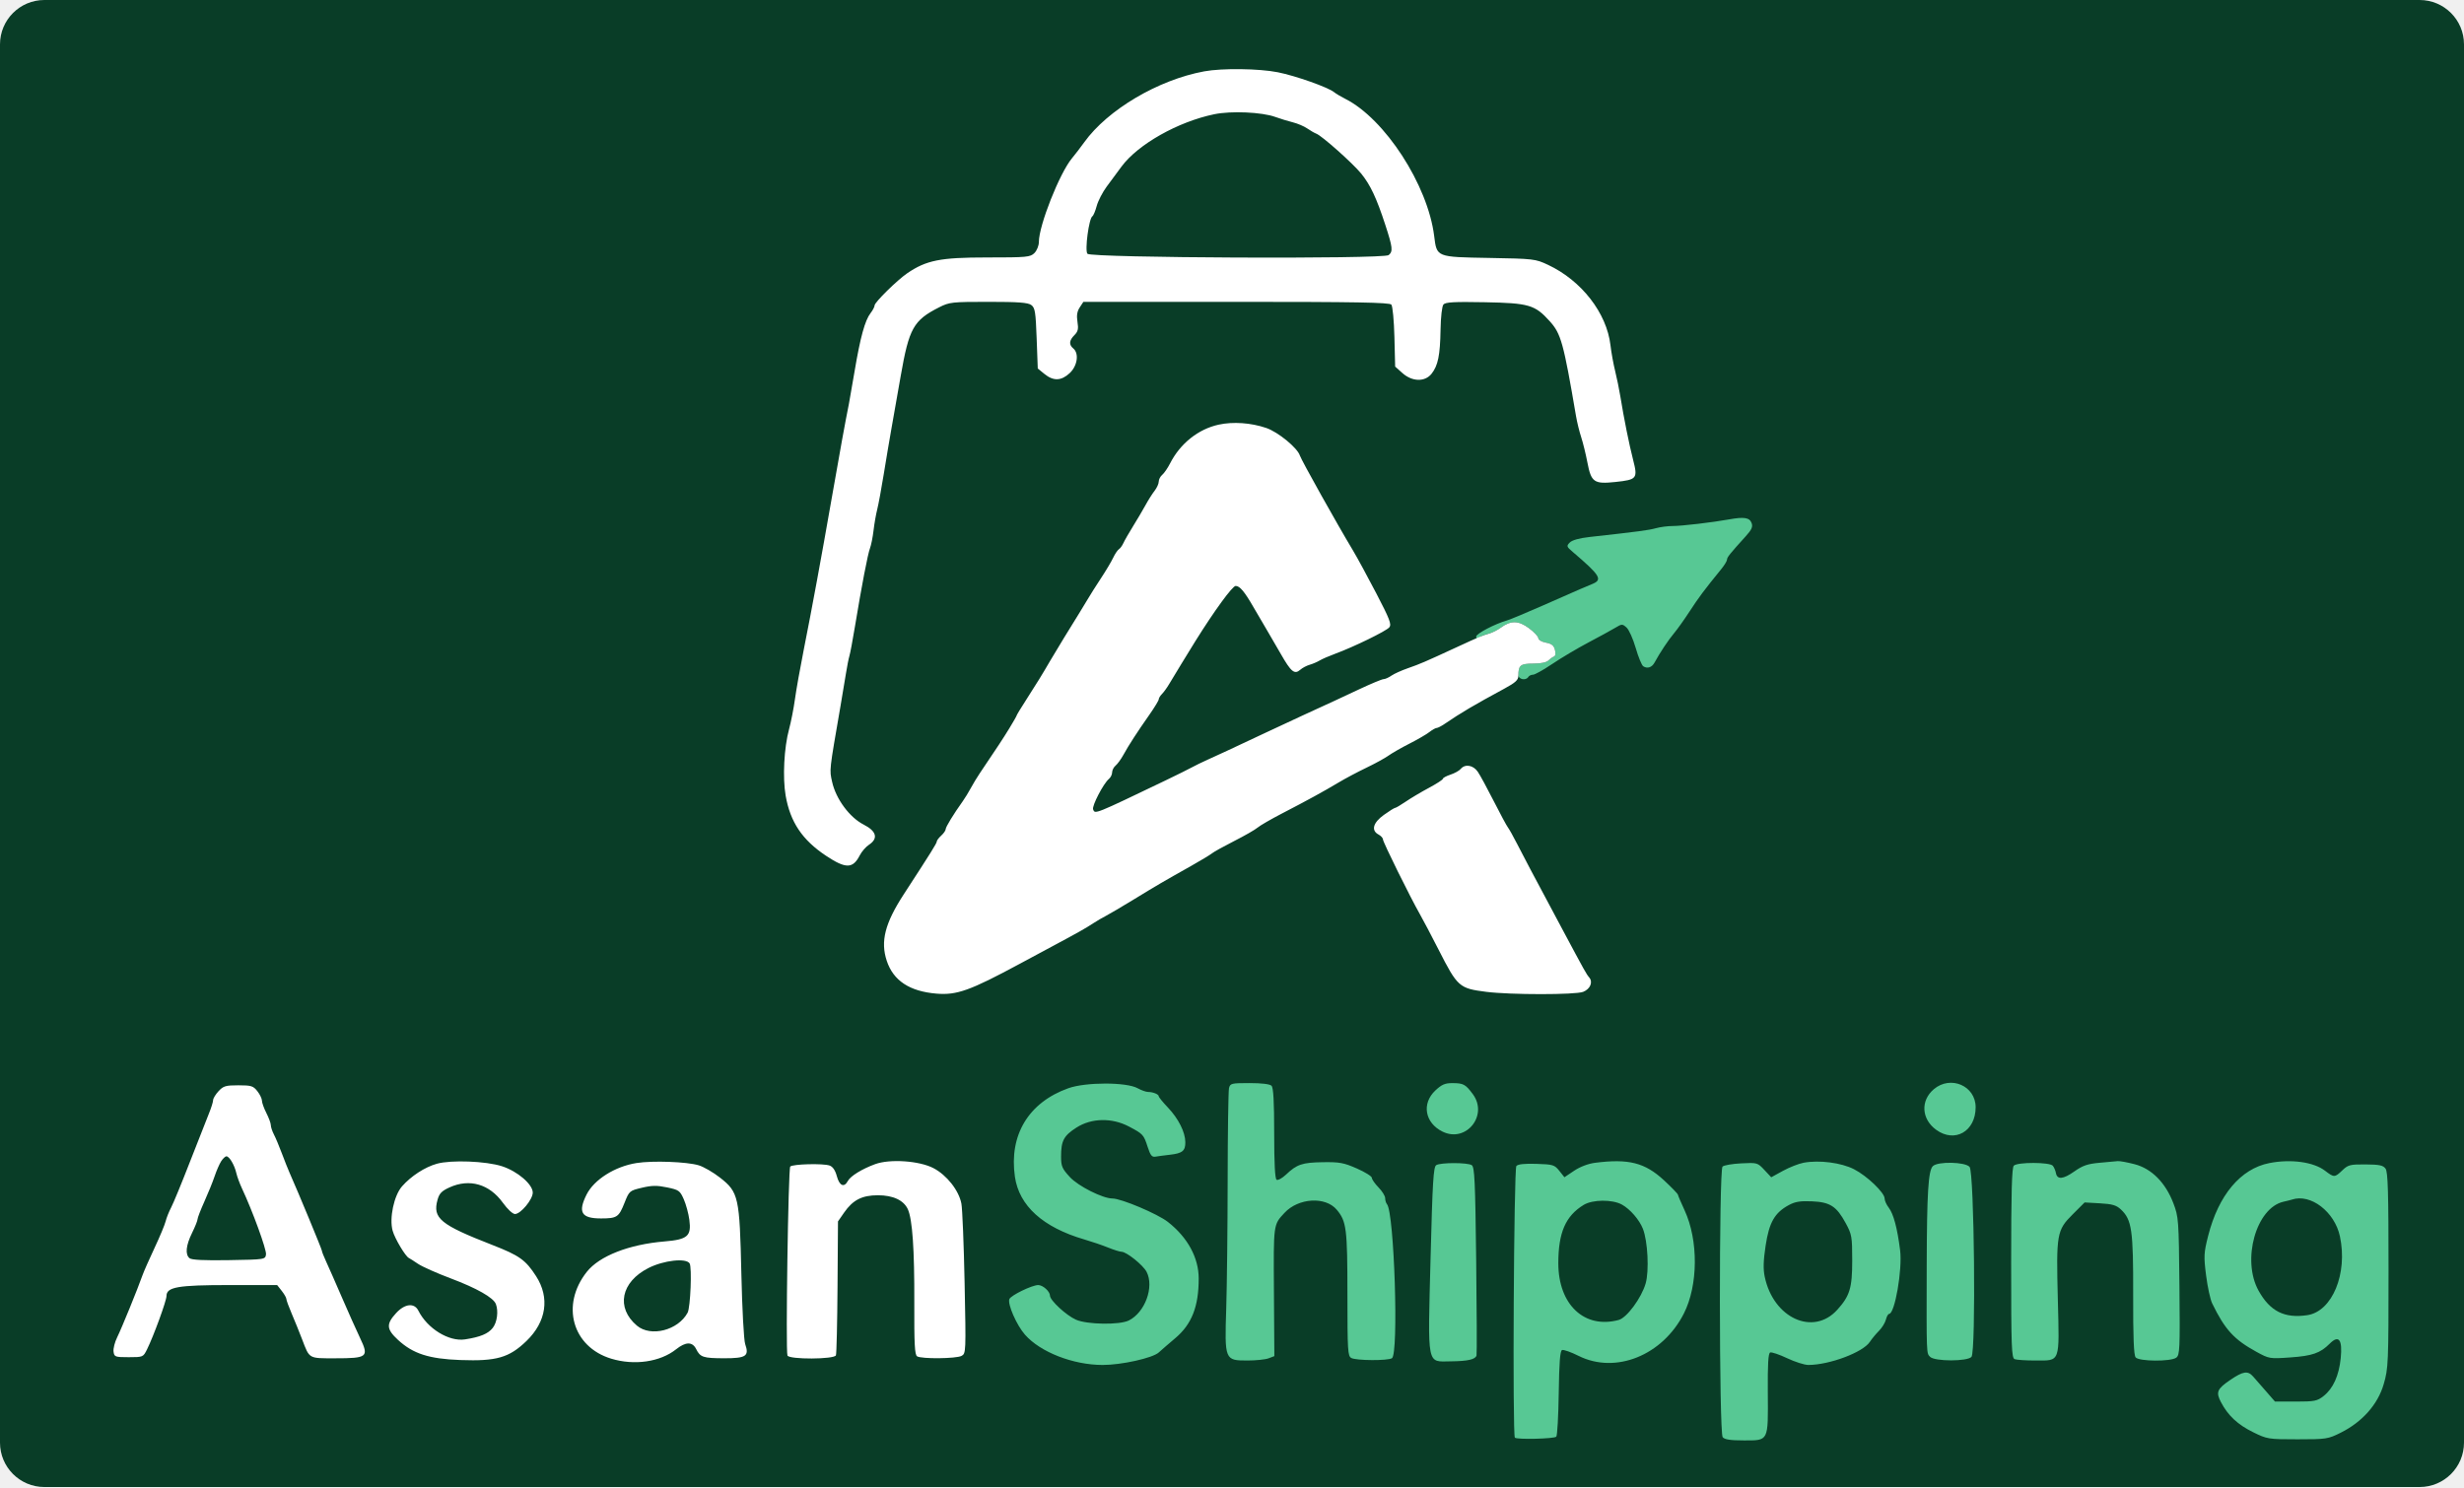
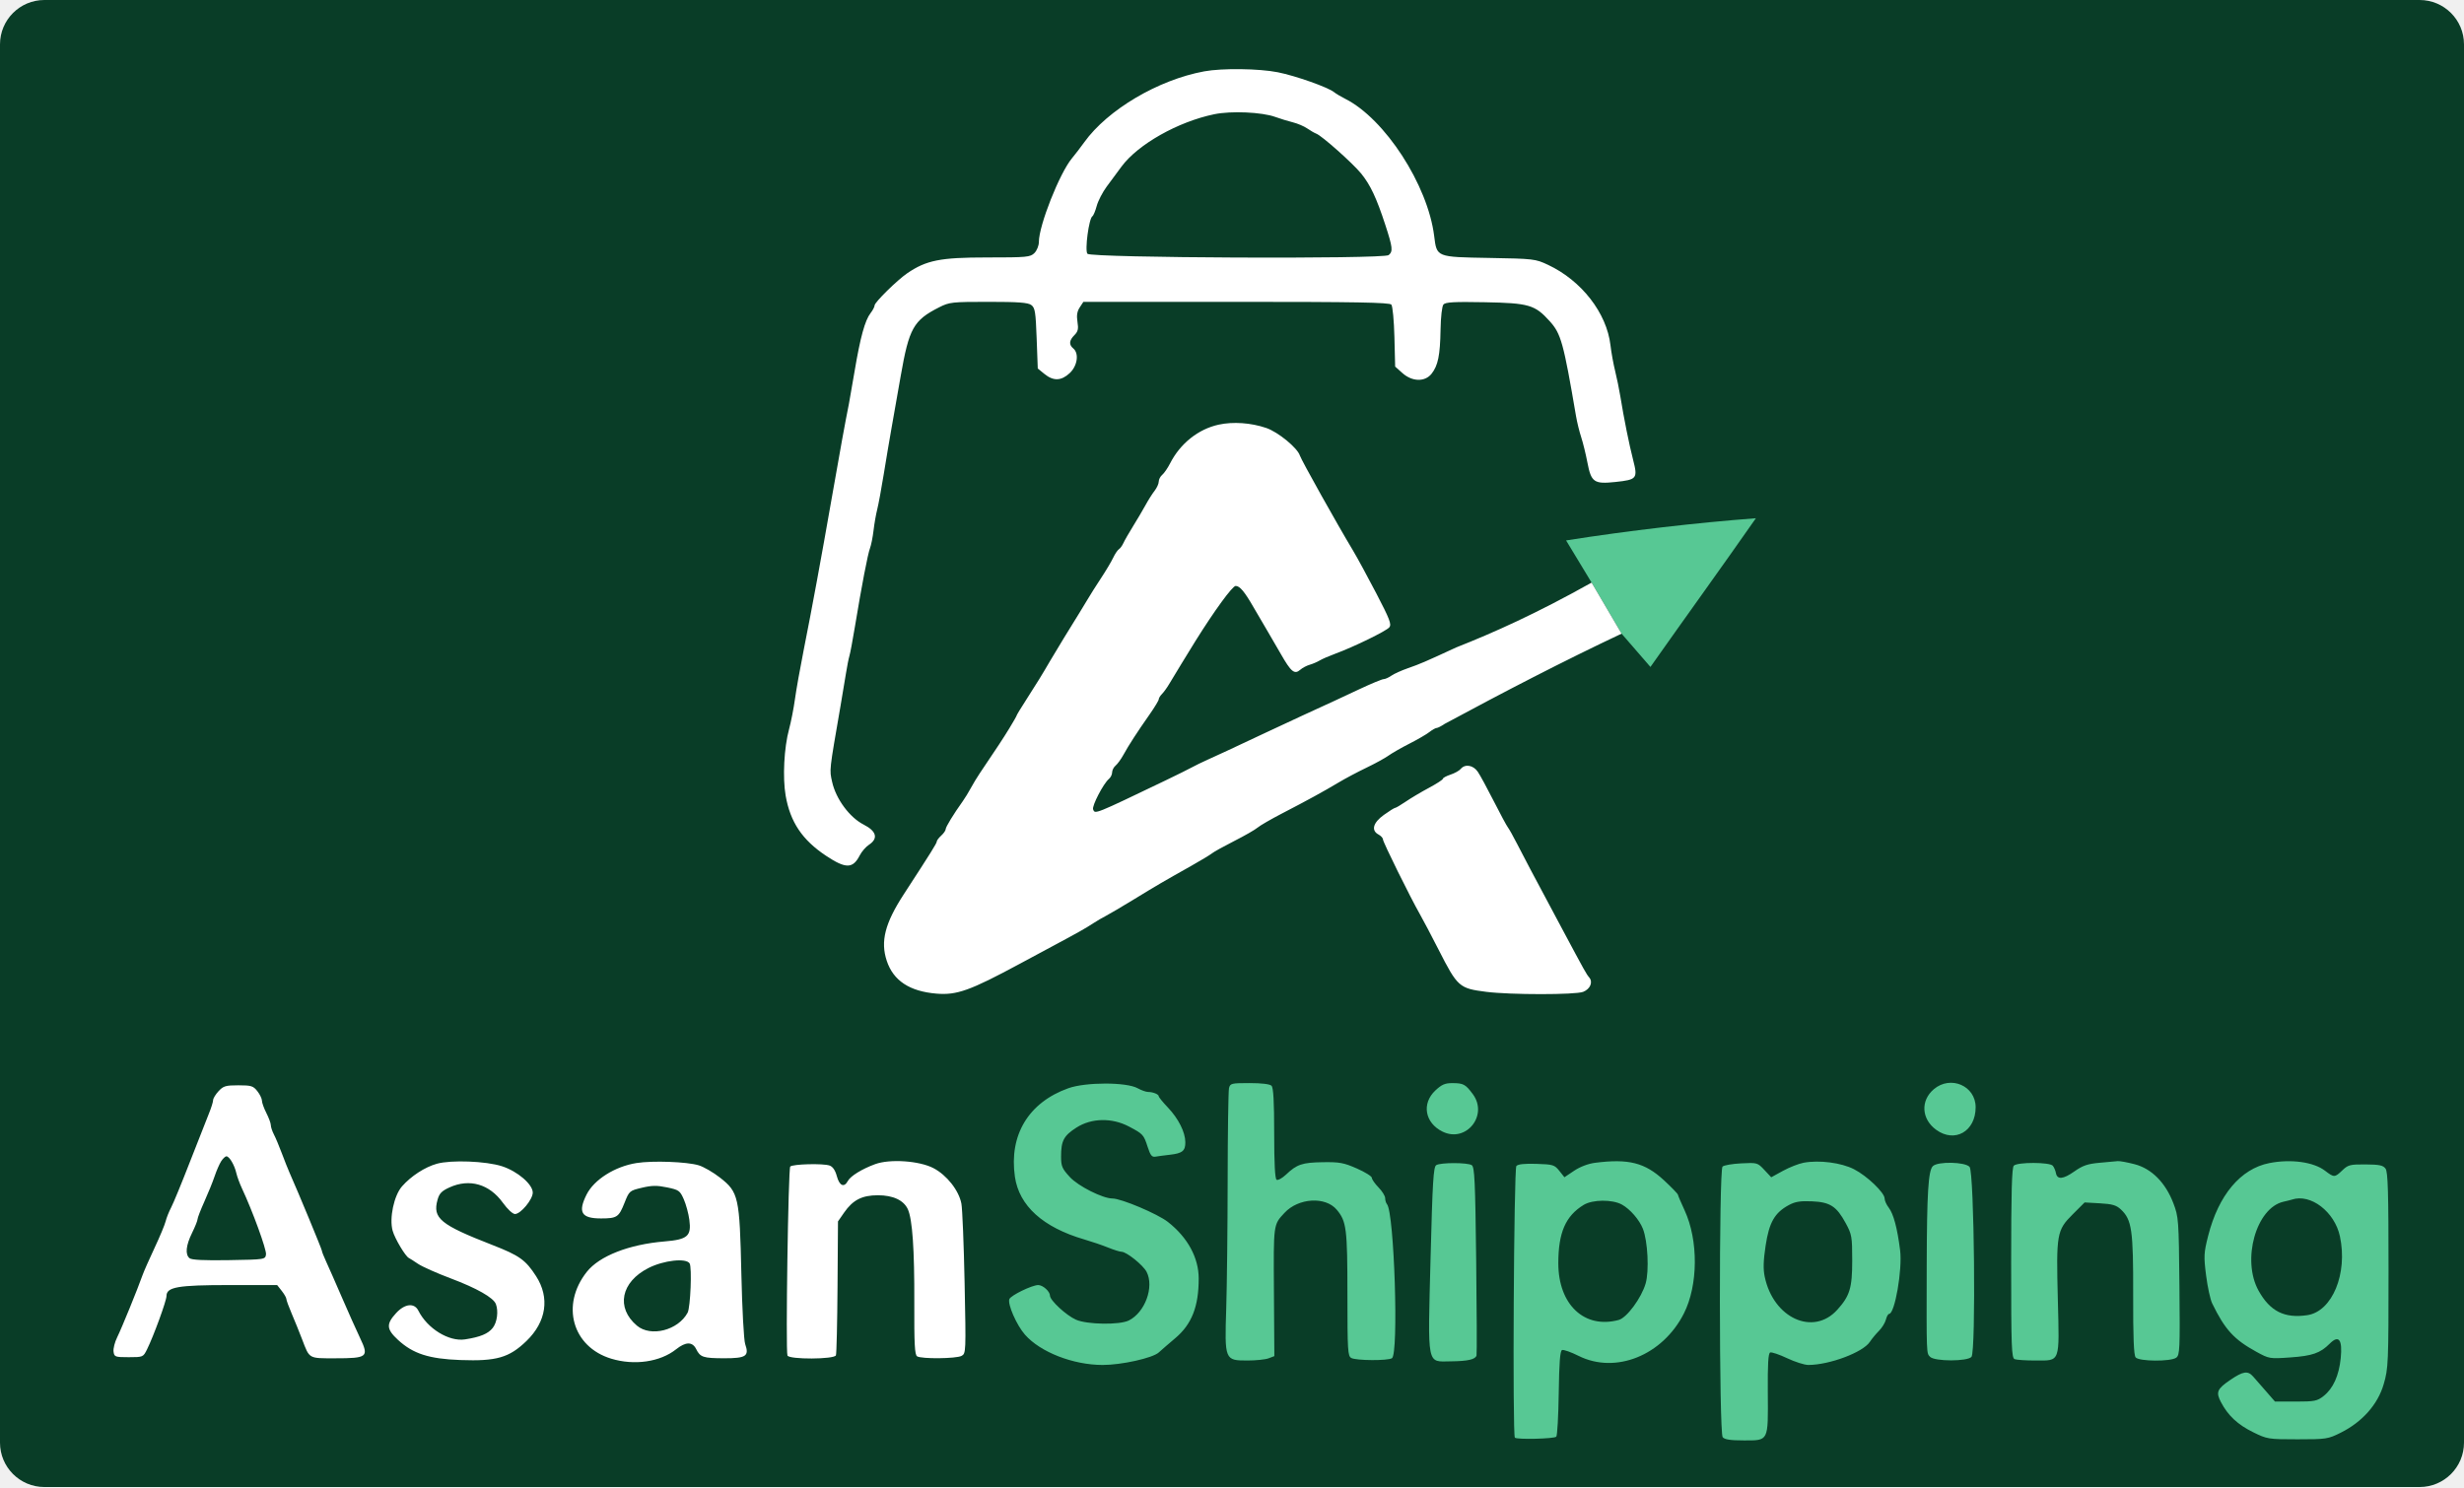
<svg xmlns="http://www.w3.org/2000/svg" viewBox="70 40 1110 670" width="1110" height="670">
  <rect x="70" y="40" width="1110" height="670" rx="20" fill="#093D27" />
  <g id="asan-icon">
-     <path id="icon-accent" d="M 849 274.009 C 841.429 275.380, 827.617 277, 823.448 277.006 C 821.277 277.009, 817.914 277.452, 815.975 277.990 C 812.761 278.883, 808.021 279.511, 786.160 281.937 C 781.475 282.457, 778.219 283.362, 777.160 284.439 C 775.611 286.013, 775.700 286.297, 778.500 288.684 C 790.964 299.315, 792.101 301.195, 787.250 303.152 C 784.061 304.438, 783.013 304.894, 765 312.834 C 757.575 316.107, 750.375 319.108, 749 319.502 C 743.404 321.107, 735 325.506, 735 326.831 C 735 327.820, 735.375 327.949, 736.250 327.260 C 736.938 326.719, 738.783 325.969, 740.350 325.594 C 741.918 325.218, 744.393 324.038, 745.850 322.969 C 750.597 319.490, 753.995 319.505, 758.750 323.026 C 761.087 324.757, 763 326.789, 763 327.541 C 763 328.307, 764.505 329.192, 766.416 329.550 C 769.015 330.038, 769.989 330.819, 770.491 332.820 C 770.887 334.398, 770.714 335.595, 770.058 335.814 C 769.456 336.015, 768.329 336.813, 767.554 337.589 C 766.684 338.459, 764.049 339, 760.678 339 C 755.011 339, 754 339.769, 754 344.082 C 754 346.129, 757.377 346.818, 758.500 345 C 758.840 344.450, 759.787 344, 760.604 344 C 761.422 344, 765.362 341.792, 769.361 339.094 C 773.359 336.396, 780.651 332.068, 785.565 329.477 C 790.479 326.887, 795.909 323.916, 797.630 322.876 C 800.620 321.070, 800.849 321.064, 802.735 322.743 C 803.821 323.709, 805.678 327.851, 806.863 331.946 C 808.048 336.042, 809.576 339.754, 810.259 340.195 C 812.131 341.406, 814.160 340.733, 815.368 338.500 C 817.744 334.110, 821.582 328.335, 824.123 325.327 C 825.597 323.583, 828.801 319.083, 831.243 315.327 C 835.276 309.126, 837.719 305.866, 845.448 296.363 C 846.852 294.637, 848 292.743, 848 292.153 C 848 291.109, 849.224 289.579, 856.395 281.663 C 859.125 278.650, 859.701 277.362, 859.078 275.663 C 858.175 273.202, 855.701 272.796, 849 274.009 " fill="#57C894" fill-rule="evenodd" />
-     <path id="icon-base" d="M 612.500 72.146 C 591.714 75.982, 568.971 89.430, 558.424 104.120 C 556.816 106.360, 554.321 109.612, 552.880 111.346 C 547.305 118.058, 538 141.612, 538 149.012 C 538 150.667, 537.108 152.892, 536 154 C 534.137 155.863, 532.667 156, 514.523 156 C 493.567 156, 487.307 157.246, 478.681 163.133 C 474.160 166.219, 464 176.219, 464 177.584 C 464 178.214, 463.169 179.803, 462.152 181.115 C 459.668 184.323, 457.557 191.994, 455.029 207 C 453.871 213.875, 452.696 220.625, 452.417 222 C 450.816 229.904, 448.469 242.796, 444.588 265 C 439.953 291.523, 435.739 314.350, 432.125 332.500 C 430.483 340.750, 428.674 350.903, 428.106 355.062 C 427.537 359.222, 426.346 365.297, 425.459 368.562 C 423.204 376.862, 422.512 390.374, 423.925 398.492 C 425.999 410.400, 431.412 418.461, 442.111 425.574 C 451.026 431.501, 454.203 431.464, 457.309 425.398 C 458.183 423.693, 460.046 421.545, 461.449 420.625 C 465.746 417.810, 464.872 414.476, 459.067 411.534 C 452.762 408.339, 446.593 400.009, 444.887 392.387 C 443.614 386.699, 443.476 387.961, 448.658 358 C 449.467 353.325, 450.557 346.800, 451.080 343.500 C 451.604 340.200, 452.313 336.609, 452.656 335.521 C 452.999 334.432, 454.100 328.582, 455.101 322.521 C 458.190 303.833, 460.919 289.618, 461.922 287.001 C 462.448 285.625, 463.167 282.025, 463.519 279 C 463.872 275.975, 464.615 271.724, 465.171 269.554 C 465.727 267.384, 467.060 260.184, 468.133 253.554 C 469.205 246.924, 470.727 237.900, 471.513 233.500 C 472.300 229.100, 474.202 218.300, 475.740 209.500 C 479.525 187.843, 481.488 184.333, 493.109 178.445 C 497.675 176.131, 498.864 176, 515.276 176 C 528.667 176, 533.060 176.323, 534.559 177.418 C 536.268 178.666, 536.560 180.465, 537 192.434 L 537.500 206.032 540.500 208.480 C 544.536 211.774, 548.088 211.655, 551.894 208.099 C 555.367 204.855, 556.182 199.226, 553.500 197 C 551.454 195.302, 551.617 193.383, 554.010 190.990 C 555.626 189.374, 555.896 188.200, 555.385 185.006 C 554.928 182.146, 555.212 180.326, 556.398 178.516 L 558.046 176 626.901 176 C 680.786 176, 695.981 176.272, 696.793 177.251 C 697.364 177.939, 697.982 184.502, 698.166 191.835 L 698.500 205.169 701.766 208.085 C 706.193 212.037, 711.941 212.161, 714.924 208.369 C 717.818 204.690, 718.760 200.051, 718.950 188.533 C 719.044 182.844, 719.600 177.982, 720.245 177.205 C 721.140 176.127, 725.029 175.913, 738.937 176.176 C 758.754 176.552, 761.463 177.342, 768.096 184.685 C 773.226 190.362, 774.314 194.283, 779.980 227.500 C 780.449 230.250, 781.499 234.525, 782.313 237 C 783.127 239.475, 784.382 244.588, 785.102 248.362 C 786.809 257.307, 788.082 258.190, 797.779 257.154 C 807.438 256.122, 807.854 255.601, 805.704 247.233 C 803.900 240.208, 801.571 228.642, 799.949 218.640 C 799.426 215.417, 798.365 210.242, 797.592 207.140 C 796.819 204.038, 795.874 198.810, 795.493 195.523 C 793.811 181.031, 782.435 166.395, 767.353 159.321 C 761.665 156.652, 760.919 156.565, 740.840 156.216 C 716.938 155.801, 717.272 155.934, 716.072 146.308 C 713.205 123.320, 693.865 93.498, 676 84.518 C 674.075 83.550, 671.825 82.209, 671 81.537 C 668.293 79.333, 653.659 74.152, 645.643 72.560 C 637.123 70.868, 620.547 70.661, 612.500 72.146  M 617 91.469 C 600.642 94.855, 582.670 105.006, 575.218 115.068 C 573.413 117.506, 570.413 121.561, 568.552 124.079 C 566.692 126.598, 564.669 130.516, 564.057 132.787 C 563.446 135.058, 562.574 137.145, 562.120 137.426 C 560.535 138.406, 558.616 152.833, 559.870 154.344 C 561.434 156.228, 693.331 156.800, 695.581 154.933 C 697.580 153.274, 697.388 151.524, 694.096 141.417 C 690.114 129.191, 687.325 123.264, 683.151 118.154 C 679.342 113.490, 665.475 101.160, 663 100.235 C 662.175 99.927, 660.330 98.865, 658.900 97.876 C 657.470 96.887, 654.545 95.641, 652.400 95.108 C 650.255 94.574, 646.700 93.484, 644.500 92.685 C 638.492 90.503, 624.625 89.890, 617 91.469  M 618.987 231.336 C 609.803 233.348, 601.682 239.822, 597.116 248.772 C 596.033 250.896, 594.438 253.221, 593.573 253.939 C 592.708 254.657, 592 256.029, 592 256.988 C 592 257.946, 591.162 259.803, 590.137 261.115 C 589.113 262.427, 587.290 265.300, 586.087 267.500 C 584.884 269.700, 582.363 273.975, 580.486 277 C 578.608 280.025, 576.633 283.469, 576.097 284.653 C 575.562 285.837, 574.639 287.105, 574.047 287.471 C 573.454 287.837, 572.292 289.568, 571.464 291.318 C 570.636 293.068, 568.174 297.200, 565.993 300.500 C 563.812 303.800, 561.109 308.075, 559.986 310 C 558.863 311.925, 557.169 314.717, 556.222 316.204 C 553.735 320.110, 544.761 334.825, 542.998 337.890 C 539.980 343.137, 536.589 348.651, 532.343 355.218 C 529.954 358.912, 528 362.120, 528 362.347 C 528 362.573, 526.518 365.175, 524.708 368.129 C 521.788 372.893, 519.393 376.536, 511.343 388.464 C 510.157 390.221, 508.356 393.199, 507.342 395.080 C 506.328 396.961, 504.694 399.625, 503.711 401 C 499.542 406.834, 496.035 412.576, 496.018 413.595 C 496.008 414.197, 495.100 415.505, 494 416.500 C 492.900 417.495, 492 418.694, 492 419.164 C 492 419.929, 489.604 423.762, 477.099 443 C 468.652 455.996, 466.568 464.173, 469.473 472.918 C 472.440 481.852, 479.754 486.677, 491.869 487.692 C 501.043 488.461, 507.008 486.322, 529.500 474.195 C 533.350 472.119, 540.249 468.413, 544.830 465.960 C 555.919 460.023, 558.934 458.321, 562.500 455.986 C 564.150 454.905, 566.625 453.459, 568 452.771 C 569.375 452.083, 575.225 448.636, 581 445.110 C 591.791 438.522, 593.338 437.617, 606.687 430.099 C 610.984 427.679, 615.175 425.146, 616 424.471 C 616.825 423.796, 621.325 421.303, 626 418.931 C 630.675 416.559, 635.400 413.850, 636.500 412.910 C 637.600 411.970, 642.550 409.102, 647.500 406.537 C 659.194 400.476, 666.216 396.631, 673 392.573 C 676.025 390.764, 681.650 387.777, 685.500 385.935 C 689.350 384.092, 693.850 381.626, 695.500 380.453 C 697.150 379.280, 701.425 376.836, 705 375.021 C 708.575 373.206, 712.573 370.884, 713.885 369.861 C 715.197 368.837, 716.677 368, 717.175 368 C 717.673 368, 719.300 367.170, 720.790 366.156 C 728.323 361.031, 733.840 357.776, 747.750 350.248 C 752.686 347.577, 754 346.372, 754 344.515 C 754 339.735, 754.890 339, 760.678 339 C 764.049 339, 766.684 338.459, 767.554 337.589 C 768.329 336.813, 769.456 336.015, 770.058 335.814 C 770.714 335.595, 770.887 334.398, 770.491 332.820 C 769.989 330.819, 769.015 330.038, 766.416 329.550 C 764.505 329.192, 763 328.307, 763 327.541 C 763 326.789, 761.087 324.757, 758.750 323.026 C 754.032 319.532, 750.597 319.491, 745.981 322.873 C 744.595 323.888, 742.345 325.035, 740.981 325.422 C 737.790 326.327, 736.265 326.967, 726 331.710 C 711.797 338.273, 709.700 339.175, 704.242 341.071 C 701.350 342.076, 697.988 343.596, 696.770 344.449 C 695.552 345.302, 693.983 346, 693.284 346 C 692.585 346, 687.622 348.065, 682.256 350.589 C 672.920 354.981, 670.031 356.318, 656.500 362.509 C 653.200 364.019, 645.775 367.479, 640 370.198 C 623.733 377.857, 618.863 380.124, 614 382.301 C 611.525 383.409, 608.375 384.943, 607 385.709 C 605.625 386.475, 600.225 389.153, 595 391.661 C 562.786 407.119, 563.290 406.918, 562.428 404.673 C 561.833 403.123, 567.090 393, 569.550 390.959 C 570.347 390.297, 571 388.965, 571 388 C 571 387.035, 571.708 385.657, 572.573 384.939 C 573.438 384.221, 575.029 382.029, 576.107 380.067 C 578.520 375.677, 582.181 370.021, 587.750 362.082 C 590.087 358.749, 592 355.600, 592 355.083 C 592 354.566, 592.655 353.488, 593.456 352.687 C 594.256 351.887, 595.719 349.863, 596.706 348.190 C 598.332 345.433, 606 332.869, 608.490 328.882 C 617.095 315.101, 625.197 304, 626.648 304 C 628.514 304, 630.622 306.516, 634.730 313.649 C 636.803 317.250, 639.400 321.681, 640.500 323.497 C 641.600 325.312, 644.474 330.255, 646.886 334.482 C 651.640 342.811, 653.157 344.048, 655.787 341.740 C 656.729 340.913, 658.625 339.911, 660 339.514 C 661.375 339.117, 663.400 338.250, 664.500 337.587 C 665.600 336.924, 668.750 335.557, 671.500 334.548 C 679.762 331.517, 694.470 324.343, 695.862 322.666 C 696.967 321.335, 696.076 319.010, 689.978 307.299 C 686.026 299.710, 681.302 291.025, 679.482 288 C 672.449 276.314, 656.235 247.316, 655.581 245.256 C 654.483 241.794, 645.767 234.649, 640.415 232.822 C 633.545 230.477, 625.465 229.916, 618.987 231.336  M 728.042 386.449 C 727.381 387.246, 725.301 388.406, 723.420 389.026 C 721.539 389.647, 720 390.484, 720 390.886 C 720 391.288, 717.188 393.119, 713.750 394.954 C 710.313 396.789, 705.619 399.575, 703.320 401.145 C 701.021 402.715, 698.844 404, 698.483 404 C 698.122 404, 695.841 405.426, 693.413 407.170 C 688.531 410.676, 687.576 414.168, 691 416 C 692.100 416.589, 693 417.580, 693 418.202 C 693 419.393, 705.304 444.308, 709.692 452 C 711.103 454.475, 714.895 461.675, 718.118 468 C 726.617 484.682, 727.361 485.338, 739.500 486.880 C 750.380 488.262, 779.795 488.263, 783.217 486.882 C 786.385 485.603, 787.687 482.533, 785.950 480.440 C 784.553 478.757, 784.206 478.134, 773.601 458.284 C 759.522 431.930, 756.699 426.601, 753.472 420.281 C 751.726 416.861, 749.840 413.486, 749.280 412.781 C 748.721 412.077, 745.867 406.775, 742.938 401 C 740.009 395.225, 736.769 389.262, 735.738 387.750 C 733.671 384.718, 729.995 384.096, 728.042 386.449" fill="#FFFFFF" fill-rule="evenodd" />
+     <path id="icon-accent" d="M 861.0 273.5 C 834.5 275.5, 804.0 279.0, 775.5 283.5 L 787.0 302.5 L 800.5 325.5 L 813.5 340.5 C 829.0 318.5, 846.0 295.0, 861.0 273.5 Z" fill="#57C894" fill-rule="evenodd" />
+     <path id="icon-base" d="M 612.500 72.146 C 591.714 75.982, 568.971 89.430, 558.424 104.120 C 556.816 106.360, 554.321 109.612, 552.880 111.346 C 547.305 118.058, 538 141.612, 538 149.012 C 538 150.667, 537.108 152.892, 536 154 C 534.137 155.863, 532.667 156, 514.523 156 C 493.567 156, 487.307 157.246, 478.681 163.133 C 474.160 166.219, 464 176.219, 464 177.584 C 464 178.214, 463.169 179.803, 462.152 181.115 C 459.668 184.323, 457.557 191.994, 455.029 207 C 453.871 213.875, 452.696 220.625, 452.417 222 C 450.816 229.904, 448.469 242.796, 444.588 265 C 439.953 291.523, 435.739 314.350, 432.125 332.500 C 430.483 340.750, 428.674 350.903, 428.106 355.062 C 427.537 359.222, 426.346 365.297, 425.459 368.562 C 423.204 376.862, 422.512 390.374, 423.925 398.492 C 425.999 410.400, 431.412 418.461, 442.111 425.574 C 451.026 431.501, 454.203 431.464, 457.309 425.398 C 458.183 423.693, 460.046 421.545, 461.449 420.625 C 465.746 417.810, 464.872 414.476, 459.067 411.534 C 452.762 408.339, 446.593 400.009, 444.887 392.387 C 443.614 386.699, 443.476 387.961, 448.658 358 C 449.467 353.325, 450.557 346.800, 451.080 343.500 C 451.604 340.200, 452.313 336.609, 452.656 335.521 C 452.999 334.432, 454.100 328.582, 455.101 322.521 C 458.190 303.833, 460.919 289.618, 461.922 287.001 C 462.448 285.625, 463.167 282.025, 463.519 279 C 463.872 275.975, 464.615 271.724, 465.171 269.554 C 465.727 267.384, 467.060 260.184, 468.133 253.554 C 469.205 246.924, 470.727 237.900, 471.513 233.500 C 472.300 229.100, 474.202 218.300, 475.740 209.500 C 479.525 187.843, 481.488 184.333, 493.109 178.445 C 497.675 176.131, 498.864 176, 515.276 176 C 528.667 176, 533.060 176.323, 534.559 177.418 C 536.268 178.666, 536.560 180.465, 537 192.434 L 537.500 206.032 540.500 208.480 C 544.536 211.774, 548.088 211.655, 551.894 208.099 C 555.367 204.855, 556.182 199.226, 553.500 197 C 551.454 195.302, 551.617 193.383, 554.010 190.990 C 555.626 189.374, 555.896 188.200, 555.385 185.006 C 554.928 182.146, 555.212 180.326, 556.398 178.516 L 558.046 176 626.901 176 C 680.786 176, 695.981 176.272, 696.793 177.251 C 697.364 177.939, 697.982 184.502, 698.166 191.835 L 698.500 205.169 701.766 208.085 C 706.193 212.037, 711.941 212.161, 714.924 208.369 C 717.818 204.690, 718.760 200.051, 718.950 188.533 C 719.044 182.844, 719.600 177.982, 720.245 177.205 C 721.140 176.127, 725.029 175.913, 738.937 176.176 C 758.754 176.552, 761.463 177.342, 768.096 184.685 C 773.226 190.362, 774.314 194.283, 779.980 227.500 C 780.449 230.250, 781.499 234.525, 782.313 237 C 783.127 239.475, 784.382 244.588, 785.102 248.362 C 786.809 257.307, 788.082 258.190, 797.779 257.154 C 807.438 256.122, 807.854 255.601, 805.704 247.233 C 803.900 240.208, 801.571 228.642, 799.949 218.640 C 799.426 215.417, 798.365 210.242, 797.592 207.140 C 796.819 204.038, 795.874 198.810, 795.493 195.523 C 793.811 181.031, 782.435 166.395, 767.353 159.321 C 761.665 156.652, 760.919 156.565, 740.840 156.216 C 716.938 155.801, 717.272 155.934, 716.072 146.308 C 713.205 123.320, 693.865 93.498, 676 84.518 C 674.075 83.550, 671.825 82.209, 671 81.537 C 668.293 79.333, 653.659 74.152, 645.643 72.560 C 637.123 70.868, 620.547 70.661, 612.500 72.146 M 617 91.469 C 600.642 94.855, 582.670 105.006, 575.218 115.068 C 573.413 117.506, 570.413 121.561, 568.552 124.079 C 566.692 126.598, 564.669 130.516, 564.057 132.787 C 563.446 135.058, 562.574 137.145, 562.120 137.426 C 560.535 138.406, 558.616 152.833, 559.870 154.344 C 561.434 156.228, 693.331 156.800, 695.581 154.933 C 697.580 153.274, 697.388 151.524, 694.096 141.417 C 690.114 129.191, 687.325 123.264, 683.151 118.154 C 679.342 113.490, 665.475 101.160, 663 100.235 C 662.175 99.927, 660.330 98.865, 658.900 97.876 C 657.470 96.887, 654.545 95.641, 652.400 95.108 C 650.255 94.574, 646.700 93.484, 644.500 92.685 C 638.492 90.503, 624.625 89.890, 617 91.469 M 618.987 231.336 C 609.803 233.348, 601.682 239.822, 597.116 248.772 C 596.033 250.896, 594.438 253.221, 593.573 253.939 C 592.708 254.657, 592 256.029, 592 256.988 C 592 257.946, 591.162 259.803, 590.137 261.115 C 589.113 262.427, 587.290 265.300, 586.087 267.500 C 584.884 269.700, 582.363 273.975, 580.486 277 C 578.608 280.025, 576.633 283.469, 576.097 284.653 C 575.562 285.837, 574.639 287.105, 574.047 287.471 C 573.454 287.837, 572.292 289.568, 571.464 291.318 C 570.636 293.068, 568.174 297.200, 565.993 300.500 C 563.812 303.800, 561.109 308.075, 559.986 310 C 558.863 311.925, 557.169 314.717, 556.222 316.204 C 553.735 320.110, 544.761 334.825, 542.998 337.890 C 539.980 343.137, 536.589 348.651, 532.343 355.218 C 529.954 358.912, 528 362.120, 528 362.347 C 528 362.573, 526.518 365.175, 524.708 368.129 C 521.788 372.893, 519.393 376.536, 511.343 388.464 C 510.157 390.221, 508.356 393.199, 507.342 395.080 C 506.328 396.961, 504.694 399.625, 503.711 401 C 499.542 406.834, 496.035 412.576, 496.018 413.595 C 496.008 414.197, 495.100 415.505, 494 416.500 C 492.900 417.495, 492 418.694, 492 419.164 C 492 419.929, 489.604 423.762, 477.099 443 C 468.652 455.996, 466.568 464.173, 469.473 472.918 C 472.440 481.852, 479.754 486.677, 491.869 487.692 C 501.043 488.461, 507.008 486.322, 529.500 474.195 C 533.350 472.119, 540.249 468.413, 544.830 465.960 C 555.919 460.023, 558.934 458.321, 562.500 455.986 C 564.150 454.905, 566.625 453.459, 568 452.771 C 569.375 452.083, 575.225 448.636, 581 445.110 C 591.791 438.522, 593.338 437.617, 606.687 430.099 C 610.984 427.679, 615.175 425.146, 616 424.471 C 616.825 423.796, 621.325 421.303, 626 418.931 C 630.675 416.559, 635.400 413.850, 636.500 412.910 C 637.600 411.970, 642.550 409.102, 647.500 406.537 C 659.194 400.476, 666.216 396.631, 673 392.573 C 676.025 390.764, 681.650 387.777, 685.500 385.935 C 689.350 384.092, 693.850 381.626, 695.500 380.453 C 697.150 379.280, 701.425 376.836, 705 375.021 C 708.575 373.206, 712.573 370.884, 713.885 369.861 C 715.197 368.837, 716.677 368, 717.175 368 C 717.673 368, 719.300 367.170, 720.790 366.156 C 748.0 351.5, 774.0 338.0, 800.5 325.5 L 787.0 302.5 C 762.0 316.5, 743.0 325.0, 726 331.710 C 711.797 338.273, 709.700 339.175, 704.242 341.071 C 701.350 342.076, 697.988 343.596, 696.770 344.449 C 695.552 345.302, 693.983 346, 693.284 346 C 692.585 346, 687.622 348.065, 682.256 350.589 C 672.920 354.981, 670.031 356.318, 656.500 362.509 C 653.200 364.019, 645.775 367.479, 640 370.198 C 623.733 377.857, 618.863 380.124, 614 382.301 C 611.525 383.409, 608.375 384.943, 607 385.709 C 605.625 386.475, 600.225 389.153, 595 391.661 C 562.786 407.119, 563.290 406.918, 562.428 404.673 C 561.833 403.123, 567.090 393, 569.550 390.959 C 570.347 390.297, 571 388.965, 571 388 C 571 387.035, 571.708 385.657, 572.573 384.939 C 573.438 384.221, 575.029 382.029, 576.107 380.067 C 578.520 375.677, 582.181 370.021, 587.750 362.082 C 590.087 358.749, 592 355.600, 592 355.083 C 592 354.566, 592.655 353.488, 593.456 352.687 C 594.256 351.887, 595.719 349.863, 596.706 348.190 C 598.332 345.433, 606 332.869, 608.490 328.882 C 617.095 315.101, 625.197 304, 626.648 304 C 628.514 304, 630.622 306.516, 634.730 313.649 C 636.803 317.250, 639.400 321.681, 640.500 323.497 C 641.600 325.312, 644.474 330.255, 646.886 334.482 C 651.640 342.811, 653.157 344.048, 655.787 341.740 C 656.729 340.913, 658.625 339.911, 660 339.514 C 661.375 339.117, 663.400 338.250, 664.500 337.587 C 665.600 336.924, 668.750 335.557, 671.500 334.548 C 679.762 331.517, 694.470 324.343, 695.862 322.666 C 696.967 321.335, 696.076 319.010, 689.978 307.299 C 686.026 299.710, 681.302 291.025, 679.482 288 C 672.449 276.314, 656.235 247.316, 655.581 245.256 C 654.483 241.794, 645.767 234.649, 640.415 232.822 C 633.545 230.477, 625.465 229.916, 618.987 231.336 M 728.042 386.449 C 727.381 387.246, 725.301 388.406, 723.420 389.026 C 721.539 389.647, 720 390.484, 720 390.886 C 720 391.288, 717.188 393.119, 713.750 394.954 C 710.313 396.789, 705.619 399.575, 703.320 401.145 C 701.021 402.715, 698.844 404, 698.483 404 C 698.122 404, 695.841 405.426, 693.413 407.170 C 688.531 410.676, 687.576 414.168, 691 416 C 692.100 416.589, 693 417.580, 693 418.202 C 693 419.393, 705.304 444.308, 709.692 452 C 711.103 454.475, 714.895 461.675, 718.118 468 C 726.617 484.682, 727.361 485.338, 739.500 486.880 C 750.380 488.262, 779.795 488.263, 783.217 486.882 C 786.385 485.603, 787.687 482.533, 785.950 480.440 C 784.553 478.757, 784.206 478.134, 773.601 458.284 C 759.522 431.930, 756.699 426.601, 753.472 420.281 C 751.726 416.861, 749.840 413.486, 749.280 412.781 C 748.721 412.077, 745.867 406.775, 742.938 401 C 740.009 395.225, 736.769 389.262, 735.738 387.750 C 733.671 384.718, 729.995 384.096, 728.042 386.449" fill="#FFFFFF" fill-rule="evenodd" />
  </g>
  <g id="asan-wordmark">
    <path id="word-asan" d="M 168.452 531.646 C 167.104 533.101, 166 534.930, 166 535.711 C 166 536.491, 165.135 539.238, 164.079 541.815 C 163.022 544.392, 159.187 554.150, 155.555 563.500 C 151.924 572.850, 148.129 582.075, 147.122 584 C 146.115 585.925, 144.989 588.750, 144.620 590.277 C 144.250 591.805, 141.999 597.205, 139.616 602.277 C 137.233 607.350, 134.808 612.850, 134.226 614.500 C 132.034 620.722, 124.717 638.657, 122.797 642.514 C 121.698 644.722, 120.957 647.647, 121.150 649.014 C 121.482 651.371, 121.838 651.500, 127.998 651.500 C 134.428 651.500, 134.514 651.464, 136.225 648 C 139.223 641.931, 145 626.101, 145 623.956 C 145 619.877, 150.025 619, 173.395 619 L 194.855 619 196.927 621.635 C 198.067 623.084, 199 624.715, 199 625.260 C 199 625.804, 200.085 628.781, 201.411 631.875 C 202.737 634.969, 204.854 640.200, 206.116 643.500 C 209.495 652.339, 208.903 652, 220.931 652 C 235.567 652, 236.284 651.423, 232.231 642.910 C 230.553 639.384, 226.847 631.100, 223.997 624.500 C 221.146 617.900, 217.956 610.651, 216.907 608.390 C 215.858 606.130, 215 603.945, 215 603.533 C 215 602.887, 204.308 577.075, 200.488 568.500 C 199.753 566.850, 198.170 562.873, 196.971 559.663 C 195.772 556.453, 194.166 552.628, 193.402 551.163 C 192.638 549.698, 192.010 547.808, 192.006 546.961 C 192.003 546.115, 191.100 543.658, 190 541.500 C 188.900 539.342, 188 536.833, 188 535.923 C 188 535.014, 187.067 533.084, 185.927 531.635 C 184.070 529.273, 183.184 529, 177.380 529 C 171.662 529, 170.618 529.310, 168.452 531.646 M 169.614 563.250 C 168.827 564.487, 167.504 567.525, 166.675 570 C 165.846 572.475, 163.780 577.579, 162.084 581.343 C 160.388 585.107, 158.996 588.707, 158.991 589.343 C 158.986 589.979, 157.875 592.750, 156.522 595.500 C 153.747 601.141, 153.341 605.208, 155.383 606.903 C 156.331 607.690, 161.912 607.964, 173.133 607.775 C 189.407 607.502, 189.502 607.487, 189.829 605.176 C 190.127 603.074, 183.746 585.557, 179.019 575.500 C 177.985 573.300, 176.829 570.150, 176.450 568.500 C 175.621 564.887, 173.315 561, 172 561 C 171.475 561, 170.402 562.013, 169.614 563.250 M 266.792 564.347 C 261.382 565.867, 255.173 569.899, 251.095 574.544 C 247.475 578.667, 245.316 588.862, 246.870 594.490 C 247.854 598.056, 252.660 606.123, 254.217 606.822 C 254.611 607, 256.452 608.175, 258.306 609.433 C 260.161 610.692, 266.813 613.652, 273.089 616.012 C 284.765 620.403, 292.277 624.673, 293.380 627.547 C 294.611 630.757, 293.959 635.783, 291.984 638.293 C 289.893 640.952, 286.351 642.421, 279.486 643.478 C 272.240 644.594, 262.509 638.603, 258.477 630.545 C 256.653 626.900, 252.354 627.362, 248.450 631.624 C 243.891 636.601, 244.057 638.876, 249.331 643.738 C 256.070 649.949, 263.266 652.268, 277.409 652.785 C 293.667 653.379, 299.372 651.734, 307.165 644.204 C 316.149 635.524, 317.751 624.702, 311.489 614.983 C 306.790 607.689, 303.993 605.693, 291.829 600.955 C 268.315 591.795, 264.807 588.905, 267.103 580.589 C 267.896 577.717, 268.962 576.612, 272.491 575.004 C 281.499 570.901, 290.479 573.486, 296.544 581.929 C 298.608 584.801, 300.969 587, 301.990 587 C 304.556 587, 310 580.441, 310 577.350 C 310 573.620, 303.151 567.740, 296.174 565.479 C 288.961 563.143, 273.240 562.537, 266.792 564.347 M 356.776 564.017 C 347.006 565.561, 337.605 571.495, 334.233 578.247 C 330.231 586.260, 331.917 589.009, 340.821 588.985 C 347.975 588.965, 348.762 588.434, 351.371 581.867 C 353.463 576.599, 353.608 576.475, 359.151 575.158 C 363.657 574.088, 365.950 574.055, 370.496 574.999 C 375.819 576.104, 376.313 576.454, 378.031 580.341 C 379.041 582.628, 380.174 586.811, 380.548 589.636 C 381.516 596.952, 379.753 598.483, 369.365 599.349 C 353.336 600.686, 340.004 605.903, 334.346 613.053 C 322.524 627.992, 327.828 646.853, 345.349 652.175 C 355.761 655.337, 367.386 653.654, 374.573 647.942 C 378.940 644.472, 381.930 644.453, 383.635 647.885 C 385.442 651.525, 386.800 651.968, 396.200 651.985 C 406.128 652.002, 407.584 651.020, 405.691 645.584 C 405.092 643.864, 404.333 629.895, 403.975 614 C 403.191 579.245, 402.733 577.174, 394.374 570.613 C 391.328 568.223, 386.999 565.717, 384.752 565.044 C 379.395 563.439, 364.004 562.874, 356.776 564.017 M 464.235 564.525 C 458.291 566.700, 453.133 569.883, 451.939 572.114 C 450.274 575.226, 448.159 574.304, 446.988 569.956 C 446.266 567.273, 445.159 565.654, 443.700 565.146 C 440.763 564.122, 427.122 564.477, 425.998 565.606 C 425.090 566.519, 423.879 648.479, 424.740 650.750 C 425.439 652.594, 445.867 652.510, 446.577 650.660 C 446.860 649.923, 447.183 636.047, 447.296 619.824 L 447.500 590.329 450.227 586.393 C 454.203 580.657, 458.321 578.539, 465.500 578.539 C 472.322 578.539, 477.128 580.791, 478.980 584.856 C 481.030 589.356, 481.973 603.002, 481.882 626.877 C 481.812 645.514, 482.068 650.428, 483.147 651.112 C 485.103 652.352, 500.765 652.196, 503.162 650.914 C 505.157 649.845, 505.181 649.293, 504.547 618.164 C 504.193 600.749, 503.538 584.601, 503.091 582.280 C 501.952 576.356, 496.502 569.445, 490.508 566.322 C 484.121 562.994, 470.892 562.089, 464.235 564.525 M 362.166 611.300 C 349.706 617.595, 347.365 629.240, 356.941 637.297 C 363.182 642.548, 375.514 639.383, 379.766 631.438 C 381.041 629.054, 381.772 611.018, 380.665 609.250 C 379.079 606.719, 369.030 607.833, 362.166 611.300" fill="#FFFFFF" fill-rule="evenodd" />
    <path id="word-shipping" d="M 551.262 530.324 C 533.346 536.730, 524.492 551.397, 527.198 570.187 C 529.086 583.296, 539.869 593.036, 558.500 598.461 C 561.800 599.422, 566.608 601.062, 569.185 602.104 C 571.762 603.147, 574.486 604, 575.238 604 C 577.473 604, 584.946 609.996, 586.531 613.059 C 590.034 619.834, 585.815 631.345, 578.500 634.968 C 574.327 637.035, 559.740 636.817, 554.728 634.613 C 550.339 632.683, 543 625.899, 543 623.772 C 543 621.876, 539.806 619, 537.700 619 C 534.916 619, 525.344 623.662, 524.704 625.329 C 523.824 627.622, 527.979 637.087, 531.744 641.368 C 538.660 649.231, 553.420 654.988, 566.708 655.007 C 575.199 655.018, 589.240 651.893, 592 649.376 C 593.375 648.123, 596.703 645.242, 599.395 642.976 C 606.865 636.686, 610 628.733, 610 616.073 C 610 606.680, 605.042 597.560, 596.138 590.572 C 591.495 586.929, 575.119 580, 571.152 580 C 566.772 580, 555.757 574.460, 551.971 570.353 C 548.456 566.540, 548 565.475, 548 561.087 C 548 553.966, 549.188 551.730, 554.923 548.049 C 561.683 543.711, 570.910 543.528, 578.590 547.578 C 584.951 550.932, 585.224 551.231, 587.015 556.794 C 588.230 560.571, 588.921 561.431, 590.515 561.152 C 591.607 560.960, 594.525 560.574, 597 560.294 C 602.655 559.655, 604.006 558.558, 603.978 554.628 C 603.946 550.114, 600.873 544.002, 596.128 539.014 C 593.858 536.627, 592 534.346, 592 533.944 C 592 533.046, 589.415 532.002, 587.168 531.994 C 586.251 531.990, 584.150 531.238, 582.500 530.323 C 577.444 527.516, 559.113 527.517, 551.262 530.324 M 623.656 530.250 C 623.348 531.487, 623.073 550.157, 623.046 571.738 C 623.018 593.320, 622.728 619.320, 622.401 629.516 C 621.654 652.813, 621.730 653, 631.958 653 C 635.759 653, 640.042 652.554, 641.474 652.010 L 644.078 651.020 643.889 622.063 C 643.689 591.250, 643.599 591.923, 648.635 586.486 C 654.915 579.706, 667.114 578.979, 672.209 585.081 C 676.583 590.321, 676.988 593.548, 676.994 623.215 C 677 648.583, 677.148 651.009, 678.750 651.866 C 680.993 653.066, 695.149 653.144, 697.053 651.967 C 700.150 650.051, 698.099 586.363, 694.817 582.550 C 694.368 582.028, 694 580.806, 694 579.834 C 694 578.863, 692.650 576.688, 691 575 C 689.350 573.312, 688 571.372, 688 570.688 C 688 570.004, 684.962 568.110, 681.250 566.478 C 675.344 563.882, 673.424 563.528, 665.889 563.646 C 656.621 563.791, 654.239 564.595, 649.336 569.232 C 647.596 570.878, 645.684 571.923, 645.086 571.553 C 644.362 571.106, 644 564.130, 644 550.641 C 644 536.231, 643.654 530.054, 642.800 529.200 C 642.051 528.451, 638.335 528, 632.908 528 C 624.728 528, 624.184 528.132, 623.656 530.250 M 716.571 531.368 C 710.353 537.232, 711.879 545.921, 719.816 549.850 C 730.398 555.089, 740.565 542.577, 733.504 533.006 C 730.216 528.549, 729.268 528.033, 724.321 528.015 C 720.939 528.003, 719.462 528.642, 716.571 531.368 M 941.172 530.750 C 935.081 535.901, 935.567 544.225, 942.243 549.061 C 950.616 555.126, 960 549.748, 960 538.884 C 960 529.226, 948.732 524.357, 941.172 530.750 M 788.500 563.922 C 785.471 564.310, 781.776 565.719, 779.127 567.496 L 774.754 570.429 772.449 567.538 C 770.293 564.834, 769.628 564.631, 762.138 564.392 C 756.703 564.218, 753.801 564.534, 753.101 565.378 C 751.972 566.738, 751.316 686.649, 752.431 687.765 C 753.360 688.694, 770.110 688.290, 771.084 687.316 C 771.544 686.856, 772.042 677.993, 772.192 667.620 C 772.391 653.783, 772.793 648.633, 773.699 648.285 C 774.379 648.024, 777.721 649.204, 781.127 650.906 C 797.797 659.236, 818.961 650.724, 828.557 631.830 C 835.018 619.109, 835.156 598.864, 828.874 585.292 C 827.293 581.877, 825.947 578.727, 825.883 578.292 C 825.818 577.856, 822.991 574.932, 819.600 571.794 C 811 563.835, 803.667 561.979, 788.500 563.922 M 882.500 563.891 C 880.300 564.301, 876.119 565.941, 873.208 567.537 L 867.916 570.438 864.812 567.117 C 861.761 563.852, 861.584 563.802, 854.386 564.166 C 850.359 564.369, 846.575 565.025, 845.978 565.622 C 844.351 567.249, 844.419 685.595, 846.048 687.558 C 846.915 688.603, 849.538 689, 855.566 689 C 866.847 689, 866.531 689.626, 866.373 667.556 C 866.280 654.583, 866.568 649.719, 867.449 649.381 C 868.110 649.128, 871.542 650.288, 875.076 651.959 C 878.609 653.631, 882.901 654.999, 884.614 654.999 C 894.094 655.002, 909.251 649.318, 912.341 644.602 C 913.232 643.242, 915.076 641.014, 916.440 639.651 C 917.803 638.288, 919.211 636.008, 919.568 634.586 C 919.925 633.164, 920.570 632, 921.001 632 C 923.595 632, 927.063 611.992, 925.974 603.317 C 924.726 593.378, 922.996 586.906, 920.841 584.115 C 919.829 582.803, 919 580.963, 919 580.024 C 919 577.397, 911.104 569.827, 905.224 566.817 C 899.447 563.859, 889.530 562.583, 882.500 563.891 M 1015.828 563.907 C 1010.453 564.385, 1008.245 565.142, 1004.473 567.803 C 999.392 571.387, 996.733 571.606, 996.154 568.489 C 995.951 567.395, 995.328 565.938, 994.770 565.250 C 993.423 563.591, 978.851 563.549, 977.200 565.200 C 976.304 566.096, 976 577.221, 976 609.093 C 976 647.101, 976.174 651.853, 977.582 652.393 C 978.452 652.727, 982.657 653, 986.927 653 C 998.262 653, 997.762 654.361, 997.028 625.500 C 996.275 595.906, 996.550 594.320, 1003.666 587.204 L 1009.090 581.779 1015.996 582.170 C 1021.551 582.483, 1023.395 583.023, 1025.419 584.924 C 1030.379 589.583, 1031.040 594.170, 1030.966 623.395 C 1030.918 642.501, 1031.235 650.578, 1032.072 651.586 C 1033.612 653.442, 1047.867 653.549, 1050.363 651.724 C 1051.971 650.548, 1052.085 647.997, 1051.805 619.474 C 1051.510 589.489, 1051.423 588.297, 1049.077 582.143 C 1045.523 572.819, 1039.243 566.513, 1031.540 564.532 C 1028.262 563.690, 1024.887 563.071, 1024.040 563.157 C 1023.193 563.244, 1019.498 563.581, 1015.828 563.907 M 1092.274 564.053 C 1079.355 566.604, 1069.397 578.462, 1064.744 596.837 C 1062.799 604.517, 1062.722 606, 1063.814 614.645 C 1064.469 619.832, 1065.708 625.521, 1066.569 627.288 C 1072.304 639.067, 1076.377 643.530, 1086.421 649.043 C 1092.230 652.231, 1092.433 652.265, 1101.757 651.609 C 1111.680 650.912, 1115.242 649.667, 1119.501 645.408 C 1123.605 641.304, 1125.303 643.531, 1124.468 651.923 C 1123.686 659.787, 1121.057 665.599, 1116.744 669 C 1113.875 671.263, 1112.686 671.500, 1104.215 671.500 L 1094.855 671.500 1090.939 667 C 1088.785 664.525, 1086.106 661.461, 1084.986 660.190 C 1082.595 657.478, 1080.464 657.814, 1074.596 661.829 C 1068.763 665.820, 1068.163 667.271, 1070.501 671.735 C 1073.673 677.792, 1078.051 681.889, 1085 685.305 C 1091.336 688.420, 1091.840 688.500, 1105 688.500 C 1117.978 688.500, 1118.731 688.385, 1124.486 685.517 C 1134.167 680.693, 1141.175 672.779, 1143.817 663.685 C 1145.914 656.470, 1146 654.436, 1146 612.277 C 1146 577.086, 1145.733 568.018, 1144.655 566.543 C 1143.559 565.044, 1141.895 564.694, 1135.669 564.651 C 1128.694 564.603, 1127.783 564.834, 1125.210 567.299 C 1121.755 570.609, 1121.495 570.615, 1117.388 567.482 C 1112.203 563.527, 1101.998 562.134, 1092.274 564.053 M 717 564.976 C 715.735 565.773, 715.334 572.393, 714.442 607.211 C 713.183 656.350, 712.617 653.490, 723.588 653.372 C 731.295 653.289, 734.647 652.518, 735.158 650.712 C 735.346 650.045, 735.275 630.696, 735 607.712 C 734.573 572.029, 734.281 565.787, 733 564.978 C 731.055 563.750, 718.948 563.748, 717 564.976 M 940.716 565.427 C 938.665 567.477, 938.047 577.488, 937.961 610 C 937.854 650.798, 937.813 649.670, 939.492 651.350 C 941.606 653.463, 956.374 653.459, 958.128 651.345 C 960.192 648.858, 959.379 568.096, 957.266 565.750 C 955.218 563.476, 942.908 563.235, 940.716 565.427 M 1102.500 580.491 C 1101.950 580.675, 1100.251 581.101, 1098.725 581.438 C 1086.367 584.167, 1079.759 607.691, 1087.460 621.542 C 1092.626 630.833, 1099.142 634.105, 1109.412 632.566 C 1120.654 630.880, 1127.703 613.833, 1124.103 597.042 C 1121.729 585.973, 1110.911 577.686, 1102.500 580.491 M 783.420 582.885 C 775.267 587.857, 772 595.379, 772 609.176 C 772 627.851, 783.789 638.908, 799.228 634.714 C 802.868 633.725, 809.409 624.868, 811.327 618.331 C 812.983 612.687, 812.309 599.194, 810.091 593.611 C 808.481 589.557, 804.365 584.812, 800.668 582.750 C 796.379 580.357, 787.451 580.427, 783.420 582.885 M 875.804 582.986 C 869.454 586.434, 866.979 590.770, 865.392 601.226 C 864.362 608.017, 864.254 611.781, 864.989 615.283 C 868.905 633.942, 886.866 642.106, 897.671 630.137 C 903.325 623.874, 904.405 620.322, 904.400 608 C 904.396 597.164, 904.226 596.187, 901.448 591.078 C 897.319 583.485, 894.435 581.627, 886.218 581.270 C 880.991 581.043, 878.679 581.424, 875.804 582.986" fill="#57C894" fill-rule="evenodd" />
  </g>
</svg>
